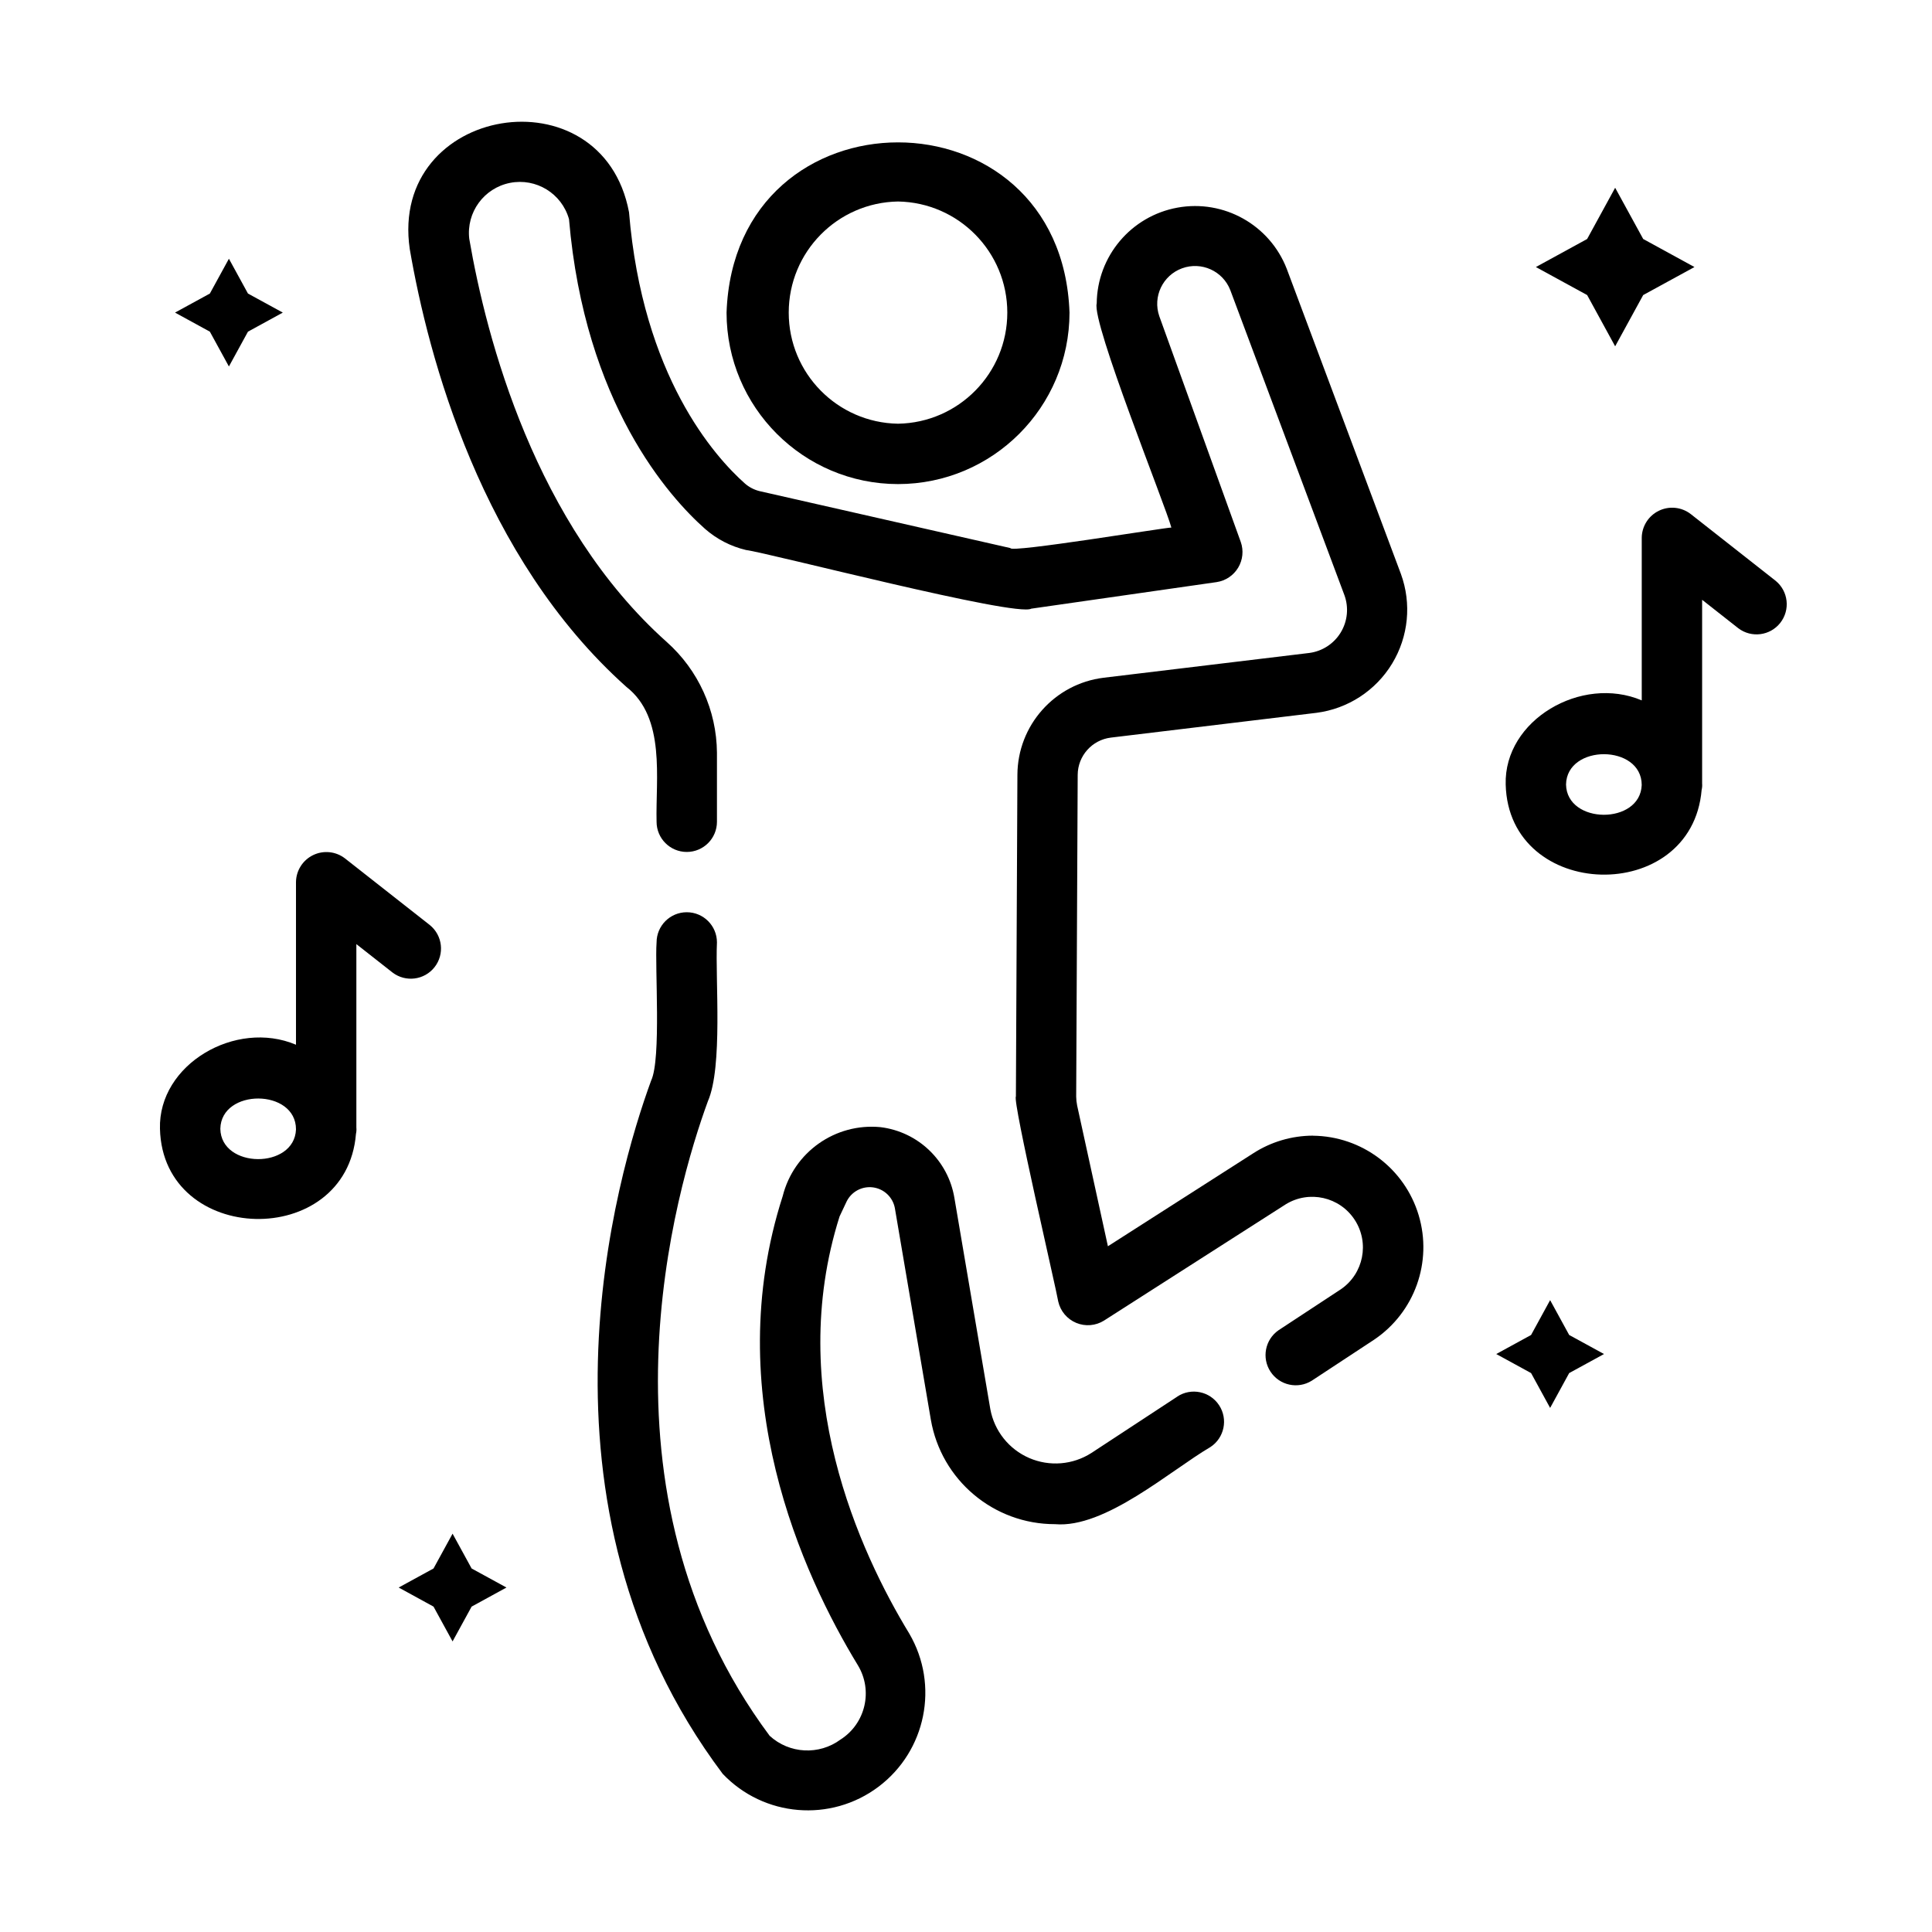
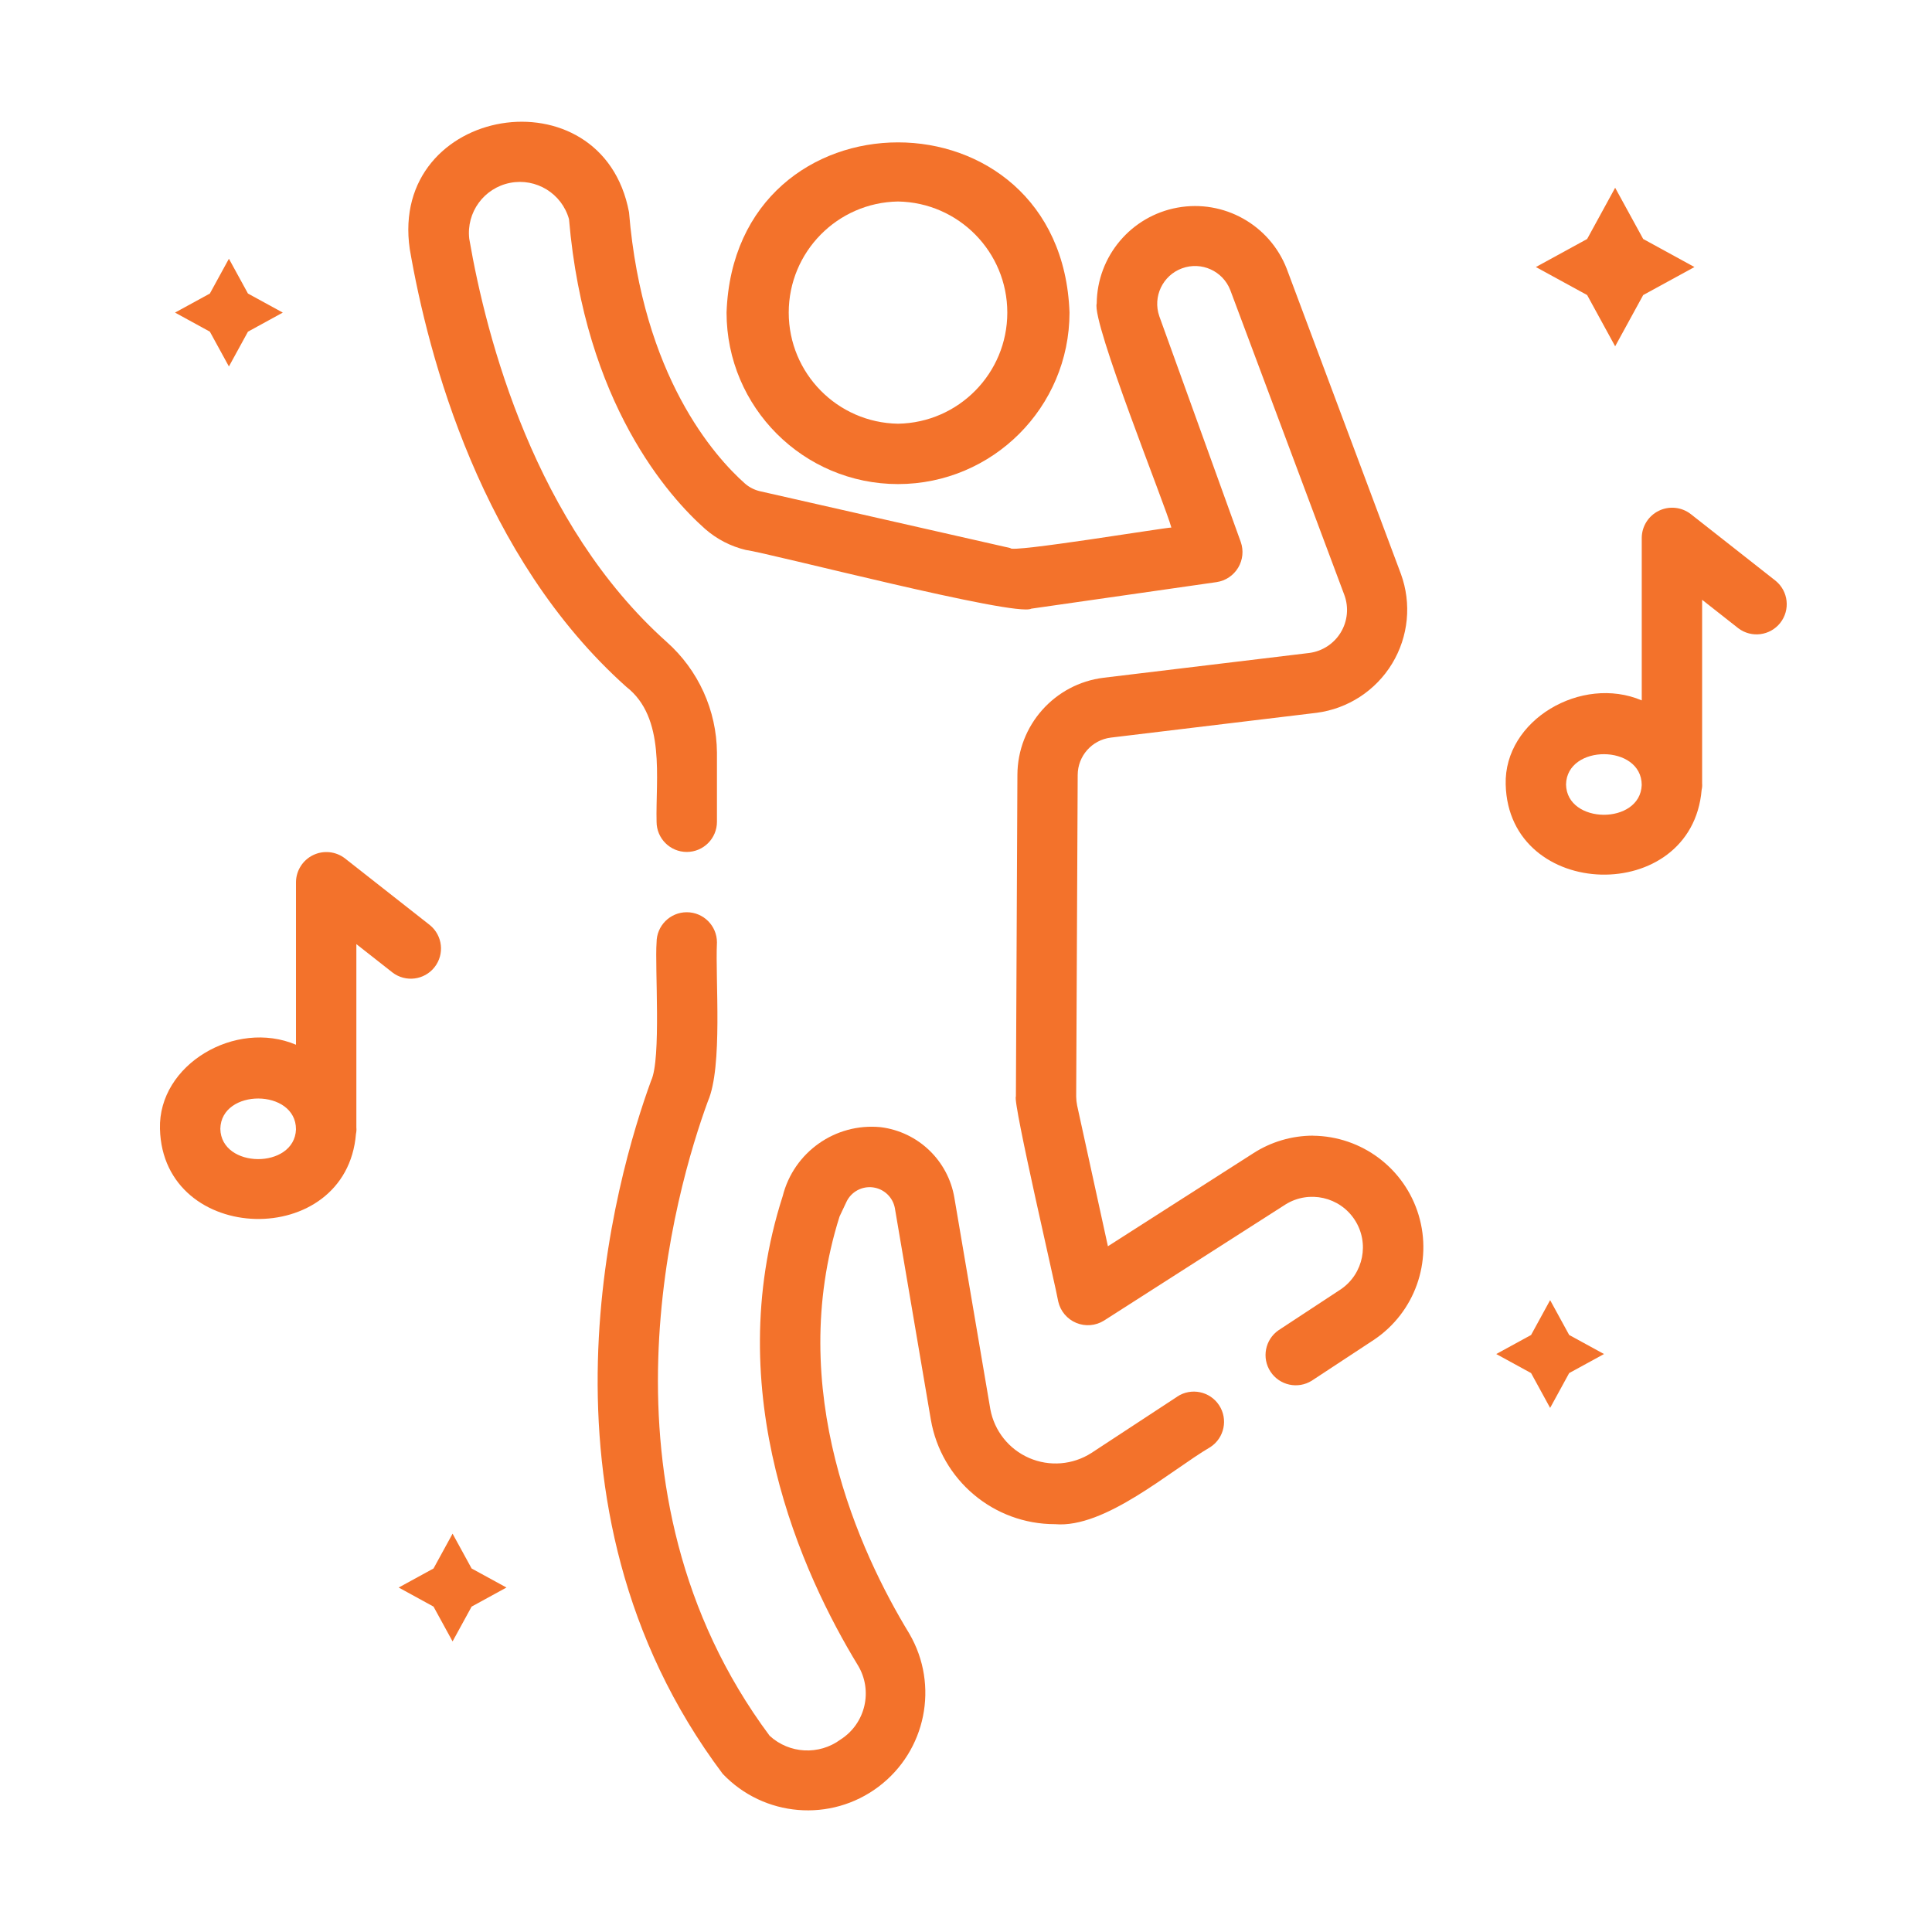
- <svg xmlns="http://www.w3.org/2000/svg" id="f2a293f5-e1b2-4e30-a252-d6ebfe556c27" height="512" viewBox="0 0 64 64" width="512" data-name="line">
+ <svg xmlns="http://www.w3.org/2000/svg" id="f2a293f5-e1b2-4e30-a252-d6ebfe556c27" height="512" viewBox="0 0 64 64" width="512" fill="#f3722b" data-name="line">
  <path d="m53.504 11.472.929-1.698 1.698-.928-1.698-.929-.929-1.697-.928 1.697-1.698.929 1.698.928z" />
  <path d="m14.992 50.805-.631 1.153-1.154.631 1.154.632.631 1.153.631-1.153 1.154-.632-1.154-.631z" />
  <path d="m51.35 43.069-.631 1.154-1.154.631 1.154.631.631 1.154.631-1.154 1.154-.631-1.154-.631z" />
  <path d="m7.583 12.14.631-1.153 1.154-.632-1.154-.631-.631-1.153-.631 1.153-1.154.631 1.154.632z" />
  <path d="m13.004 32.217a1 1 0 0 0 1.236-1.572l-2.817-2.213a1.007 1.007 0 0 0 -1.618.786v5.39c-2-.847-4.566.651-4.506 2.786.097 3.88 6.18 4.025 6.493.166a.661.661 0 0 0 .013-.211v-6.074zm-3.199 5.196c-.051 1.324-2.483 1.307-2.506-.02.025-1.345 2.508-1.337 2.506.02z" />
  <path d="m58.819 19.239-2.816-2.214a1.007 1.007 0 0 0 -1.618.786v5.39c-1.999-.847-4.567.651-4.507 2.786.096 3.872 6.164 4.029 6.491.179a.672.672 0 0 0 .016-.215v-6.082l1.198.942a1 1 0 0 0 1.236-1.572zm-4.435 6.764c-.046 1.327-2.483 1.312-2.507-.016.025-1.343 2.504-1.338 2.507.016z" />
  <path d="m43.49 37.62a3.661 3.661 0 0 0 -1.979.587l-4.81 3.077-1.019-4.661a1.607 1.607 0 0 1 -.032-.298l.05-10.655a1.251 1.251 0 0 1 1.099-1.236l6.812-.821a3.447 3.447 0 0 0 2.795-4.603l-3.78-10.103a3.258 3.258 0 0 0 -6.296 1.144c-.17.631 2.281 6.704 2.473 7.425-.153-.01-5.362.851-5.331.68l-8.307-1.886a1.158 1.158 0 0 1 -.482-.247c-1.007-.893-3.397-3.557-3.846-8.993-.886-4.707-7.961-3.545-7.263 1.222.615 3.572 2.366 10.206 7.176 14.502 1.312 1.022.964 3.046 1 4.468a1 1 0 0 0 2-0v-2.29a4.964 4.964 0 0 0 -1.664-3.666c-4.36-3.895-5.97-10.038-6.541-13.354a1.689 1.689 0 0 1 3.304-.652c.522 6.115 3.324 9.212 4.509 10.262a3.162 3.162 0 0 0 1.351.697c.73.091 8.953 2.231 9.453 1.944l6.141-.88a1.007 1.007 0 0 0 .799-1.33l-2.699-7.479a1.253 1.253 0 0 1 2.353-.861l3.779 10.101a1.436 1.436 0 0 1 -1.162 1.916l-6.814.821a3.254 3.254 0 0 0 -2.856 3.217l-.05 10.655c-.119.147 1.35 6.437 1.403 6.793a1.007 1.007 0 0 0 1.516.63l6.022-3.853a1.678 1.678 0 0 1 1.828 2.813l-2.069 1.36a1.001 1.001 0 0 0 1.1 1.672l2.069-1.361a3.693 3.693 0 0 0 -2.029-6.755z" />
  <path d="m39.001 46.264-2.846 1.867a2.198 2.198 0 0 1 -3.349-1.449l-1.191-7.004a2.83 2.83 0 0 0 -2.45-2.34 3.039 3.039 0 0 0 -3.237 2.285c-2.099 6.522.658 12.534 2.488 15.537a1.808 1.808 0 0 1 -.573 2.465 1.849 1.849 0 0 1 -2.347-.124c-6.058-8.134-3.101-18.14-2.047-21.019.501-1.146.242-4.034.301-5.263a1 1 0 0 0 -2 0c-.061.819.159 3.862-.18 4.576-1.143 3.124-4.351 14.014 2.37 22.965a3.892 3.892 0 0 0 6.183-4.642c-1.645-2.701-4.129-8.082-2.311-13.822l.233-.494a.85.85 0 0 1 1.598.215l1.192 7.009a4.169 4.169 0 0 0 4.114 3.464c1.659.145 3.817-1.775 5.148-2.555a1 1 0 0 0 -1.098-1.672z" />
  <path d="m29.748 16.036a5.686 5.686 0 0 0 5.681-5.681c-.266-7.519-11.096-7.517-11.361 0a5.686 5.686 0 0 0 5.681 5.681zm0-9.361a3.681 3.681 0 0 1 -0 7.361 3.681 3.681 0 0 1 0-7.361z" />
</svg>
